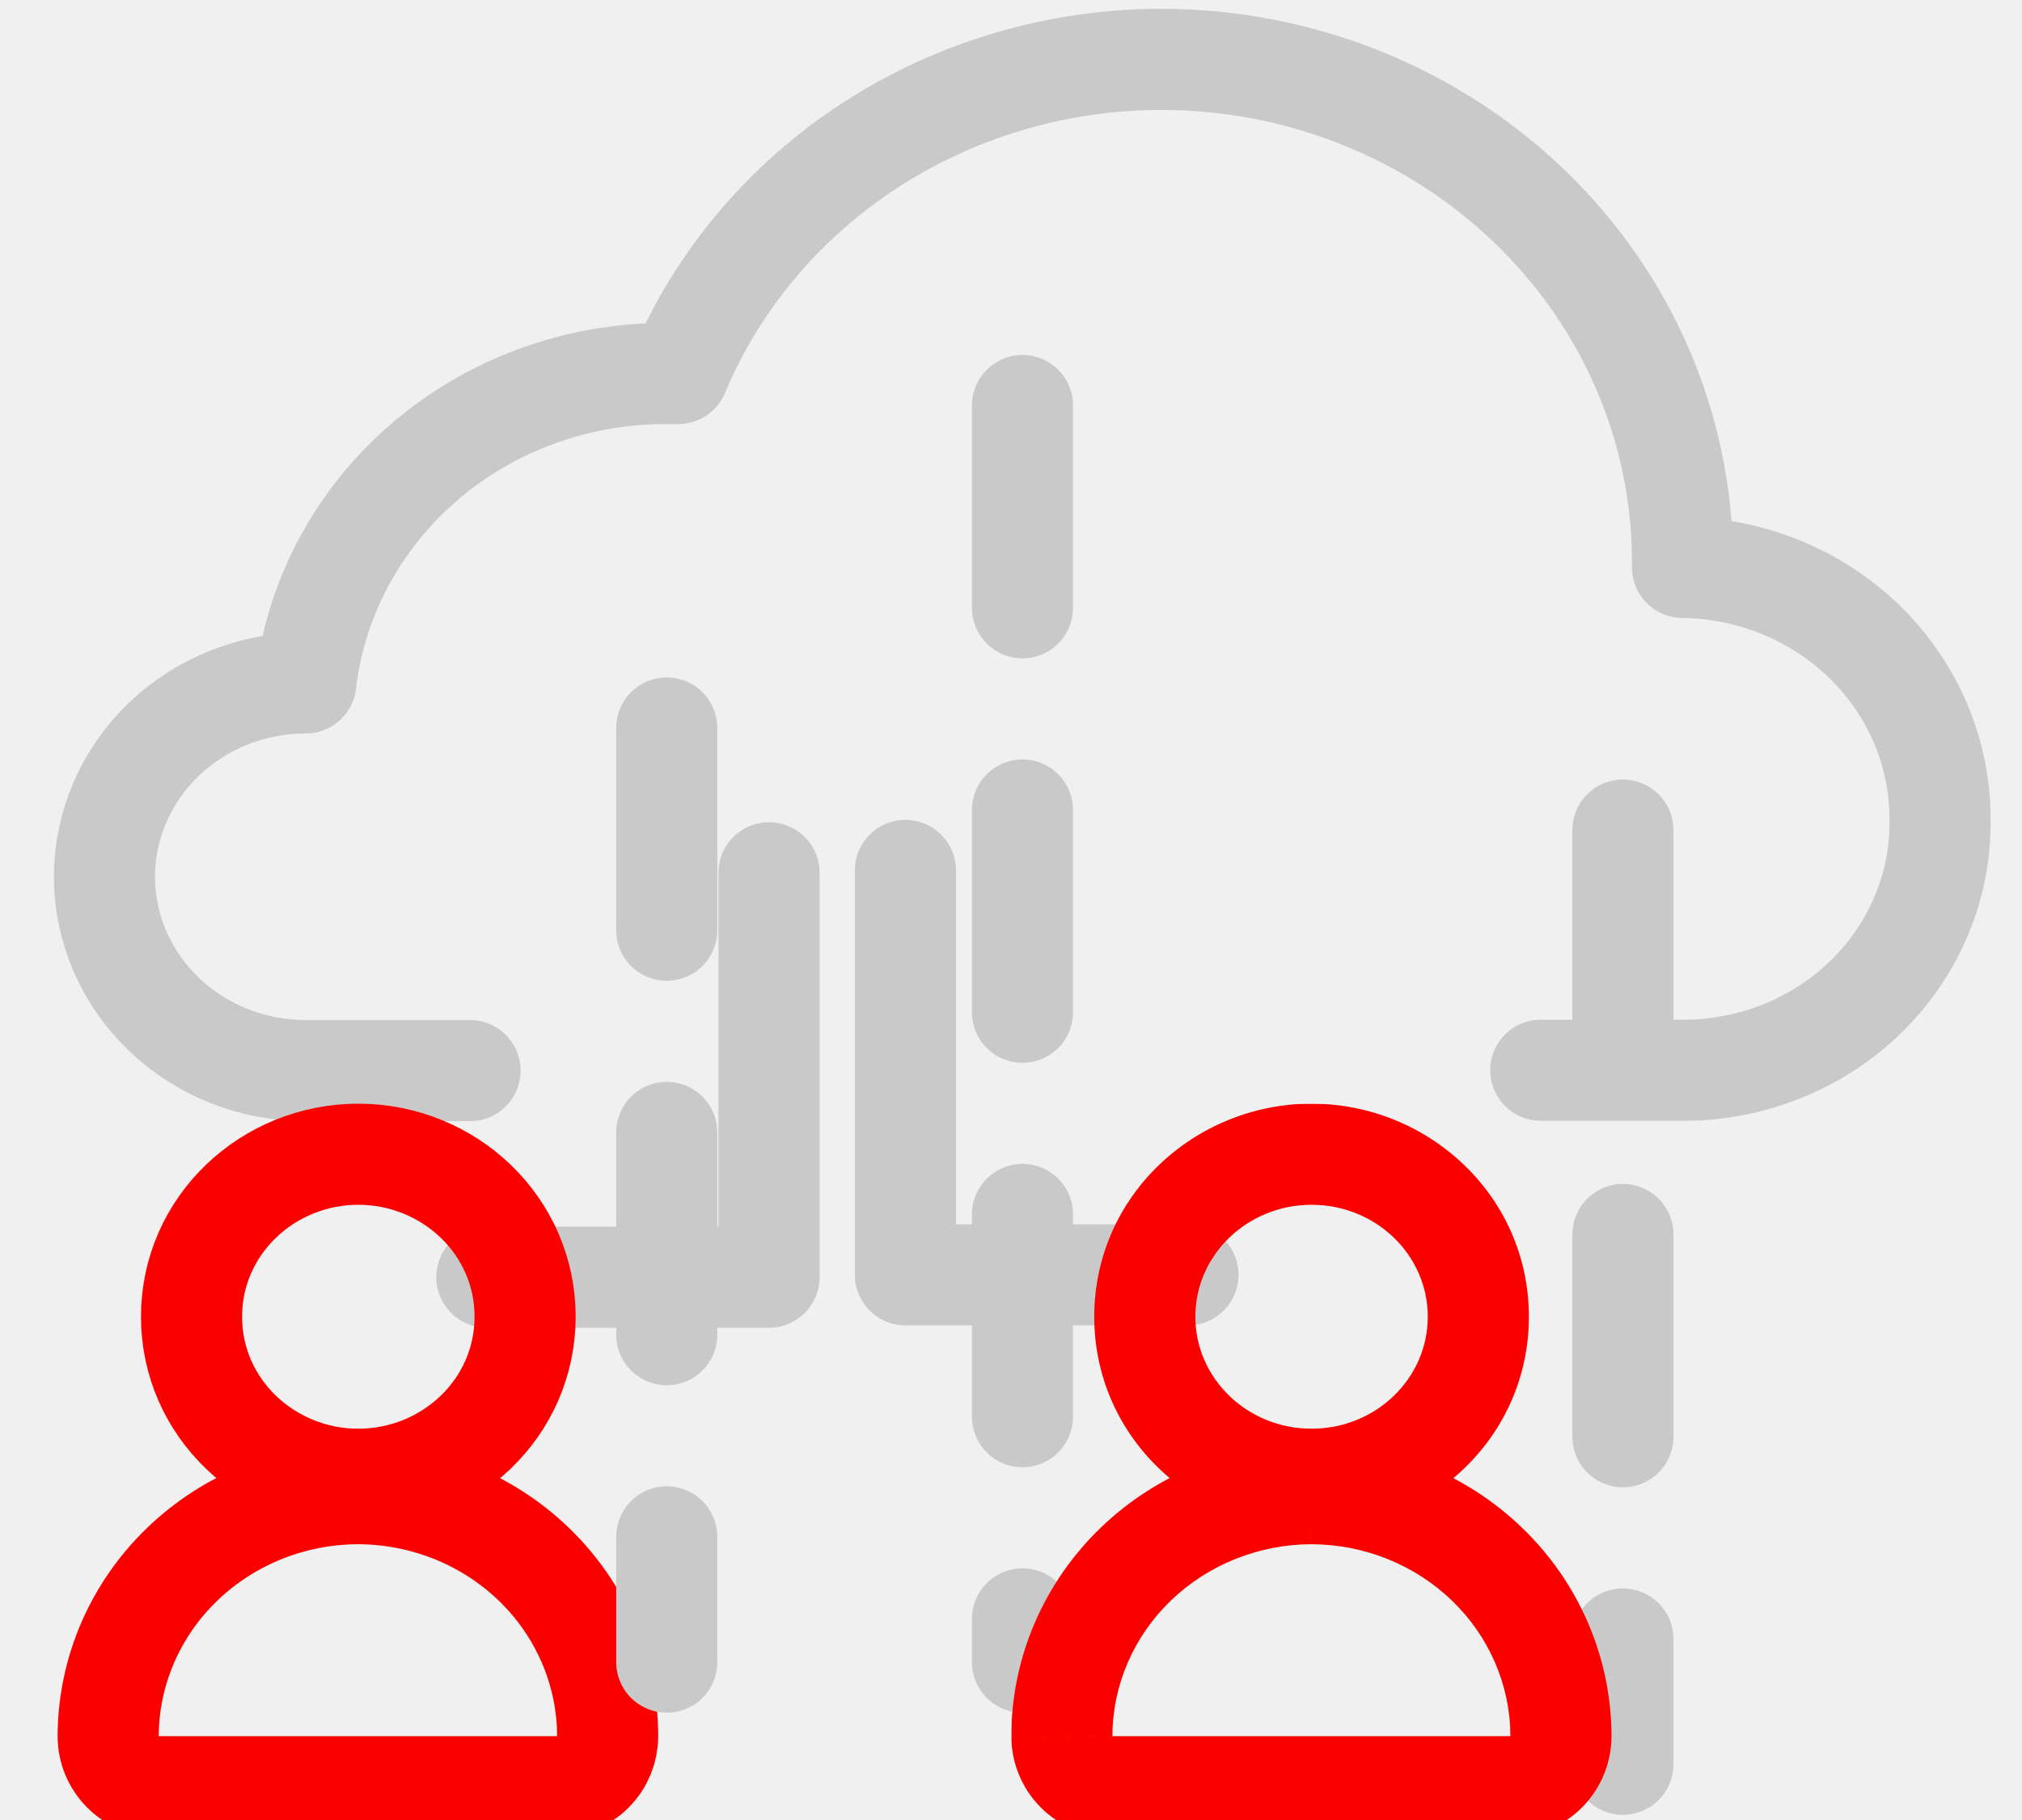
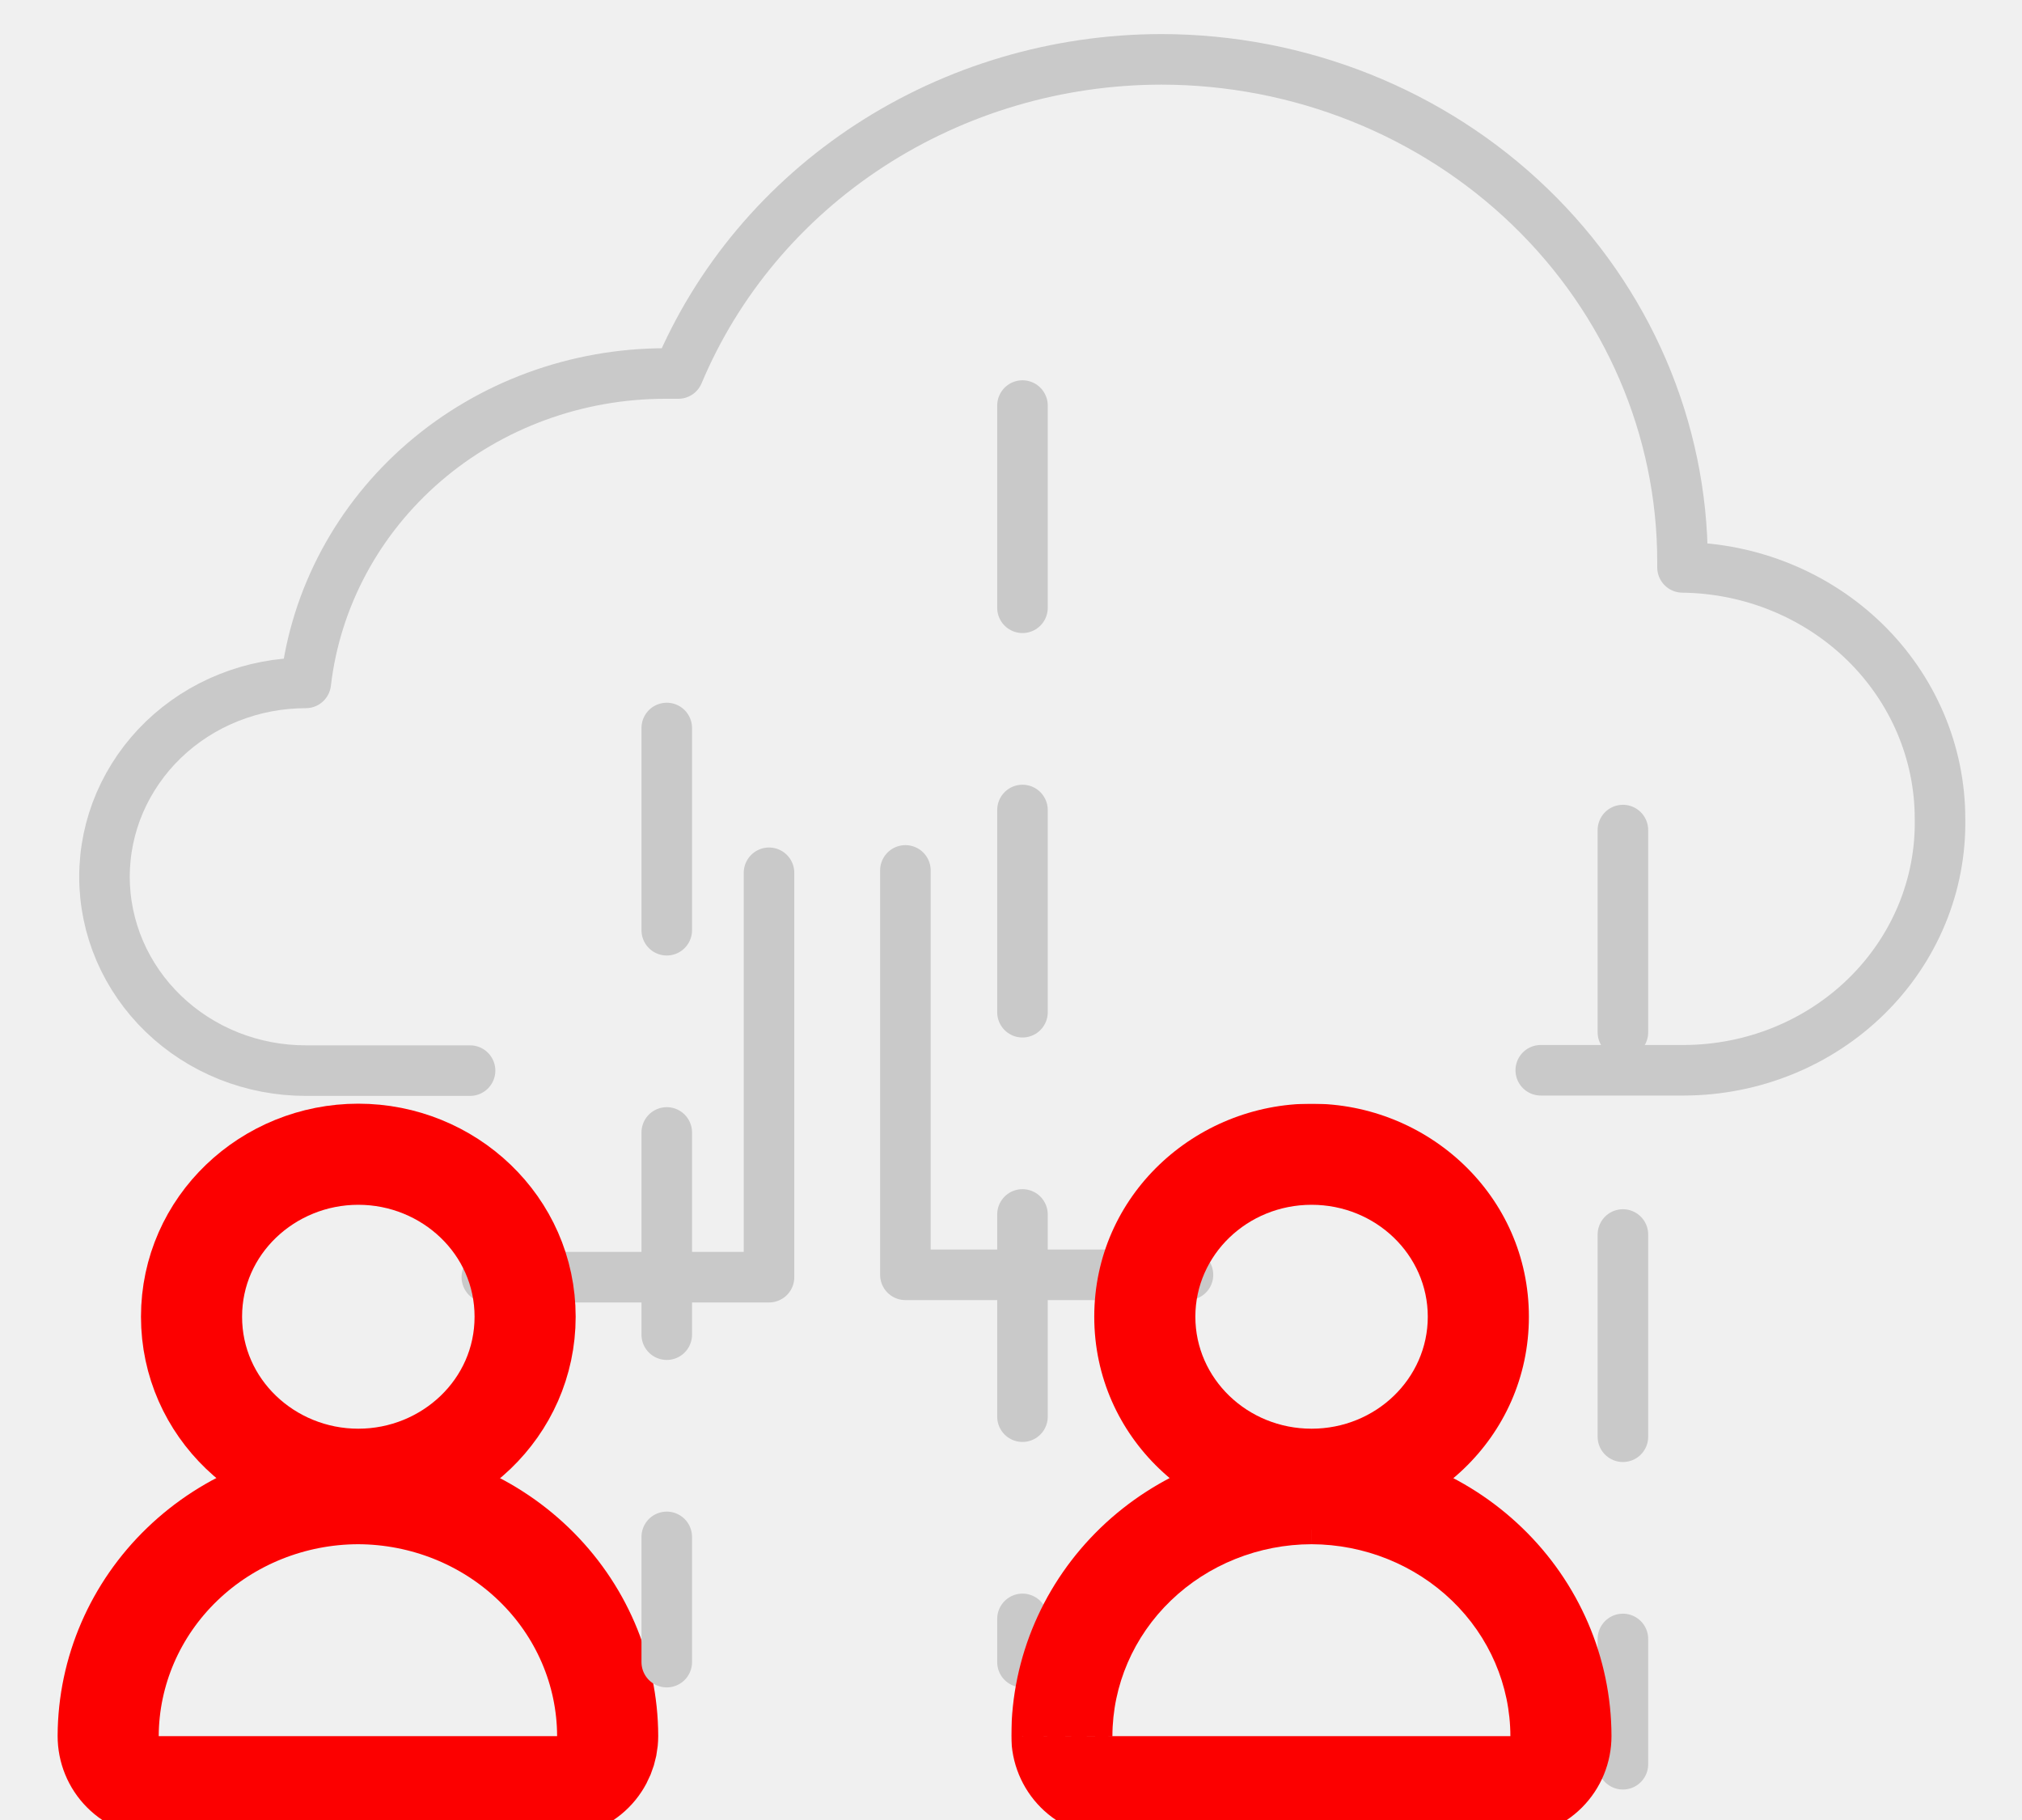
<svg xmlns="http://www.w3.org/2000/svg" width="40" height="36" viewBox="0 0 40 36" fill="none">
  <g clip-path="url(#clip0_908_4709)">
-     <path d="M30.48 21.17H33.316C33.989 21.168 34.655 21.037 35.275 20.785C35.895 20.533 36.457 20.164 36.928 19.701C37.399 19.238 37.77 18.689 38.019 18.087C38.268 17.485 38.39 16.84 38.378 16.192C38.378 14.885 37.843 13.63 36.89 12.7C35.936 11.77 34.641 11.239 33.284 11.223V11.113C33.284 8.478 32.198 5.952 30.264 4.088C28.331 2.224 25.708 1.176 22.973 1.174C20.919 1.176 18.913 1.769 17.21 2.876C15.508 3.983 14.188 5.554 13.418 7.388H13.166C11.406 7.387 9.707 8.01 8.394 9.139C7.082 10.268 6.246 11.823 6.049 13.508C5.526 13.508 5.008 13.607 4.525 13.8C4.042 13.992 3.603 14.275 3.233 14.631C2.864 14.987 2.571 15.41 2.37 15.875C2.17 16.34 2.067 16.839 2.067 17.343C2.067 17.846 2.17 18.345 2.37 18.81C2.571 19.276 2.864 19.698 3.233 20.054C3.603 20.41 4.042 20.693 4.525 20.886C5.008 21.078 5.526 21.177 6.049 21.177H9.299" stroke="#C9C9C9" stroke-width="2" stroke-linecap="round" stroke-linejoin="round" />
-     <path d="M15.213 17.264V25.263H9.631" stroke="#C9C9C9" stroke-width="2" stroke-linecap="round" stroke-linejoin="round" />
-     <path d="M17.911 17.217V25.216H23.501" stroke="#C9C9C9" stroke-width="2" stroke-linecap="round" stroke-linejoin="round" />
+     <path d="M30.48 21.17H33.316C33.989 21.168 34.655 21.037 35.275 20.785C35.895 20.533 36.457 20.164 36.928 19.701C37.399 19.238 37.77 18.689 38.019 18.087C38.268 17.485 38.39 16.84 38.378 16.192C38.378 14.885 37.843 13.63 36.89 12.7C35.936 11.77 34.641 11.239 33.284 11.223V11.113C33.284 8.478 32.198 5.952 30.264 4.088C28.331 2.224 25.708 1.176 22.973 1.174C20.919 1.176 18.913 1.769 17.21 2.876C15.508 3.983 14.188 5.554 13.418 7.388H13.166C11.406 7.387 9.707 8.01 8.394 9.139C7.082 10.268 6.246 11.823 6.049 13.508C5.526 13.508 5.008 13.607 4.525 13.8C4.042 13.992 3.603 14.275 3.233 14.631C2.864 14.987 2.571 15.41 2.37 15.875C2.17 16.34 2.067 16.839 2.067 17.343C2.067 17.846 2.17 18.345 2.37 18.81C2.571 19.276 2.864 19.698 3.233 20.054C3.603 20.41 4.042 20.693 4.525 20.886C5.008 21.078 5.526 21.177 6.049 21.177H9.299" stroke="#C9C9C9" stroke-width="1" stroke-linecap="round" stroke-linejoin="round" />
+     <path d="M15.213 17.264V25.263H9.631" stroke="#C9C9C9" stroke-width="1" stroke-linecap="round" stroke-linejoin="round" />
+     <path d="M17.911 17.217V25.216H23.501" stroke="#C9C9C9" stroke-width="1" stroke-linecap="round" stroke-linejoin="round" />
    <path d="M7.088 29.26C8.875 29.26 10.388 27.856 10.388 26.045C10.388 24.235 8.875 22.831 7.088 22.831C5.302 22.831 3.789 24.235 3.789 26.045C3.789 27.856 5.302 29.26 7.088 29.26Z" stroke="#FC0000" stroke-width="2" stroke-linecap="round" stroke-linejoin="round" />
    <path d="M11.021 35.341C11.287 35.341 11.541 35.235 11.729 35.047C11.916 34.859 12.021 34.604 12.021 34.339C12.018 33.056 11.488 31.834 10.558 30.939L10.558 30.939C9.63 30.045 8.379 29.548 7.082 29.545L7.076 29.545C5.781 29.55 4.532 30.048 3.605 30.941L3.605 30.941C2.676 31.835 2.145 33.055 2.14 34.336C2.139 34.602 2.243 34.858 2.431 35.046C2.619 35.235 2.874 35.341 3.14 35.341H11.021Z" stroke="#FC0000" stroke-width="2" stroke-linecap="round" stroke-linejoin="round" />
-     <path d="M13.19 14.4V32.877" stroke="#C9C9C9" stroke-width="2" stroke-linecap="round" stroke-linejoin="round" stroke-dasharray="4 4" />
-     <path d="M32.105 16.419V34.897" stroke="#C9C9C9" stroke-width="2" stroke-linecap="round" stroke-linejoin="round" stroke-dasharray="4 4" />
-     <path d="M20.227 8.022V32.877" stroke="#C9C9C9" stroke-width="2" stroke-linecap="round" stroke-linejoin="round" stroke-dasharray="4 4" />
+     <path d="M13.19 14.4V32.877" stroke="#C9C9C9" stroke-width="1" stroke-linecap="round" stroke-linejoin="round" stroke-dasharray="4 4" />
+     <path d="M32.105 16.419V34.897" stroke="#C9C9C9" stroke-width="1" stroke-linecap="round" stroke-linejoin="round" stroke-dasharray="4 4" />
+     <path d="M20.227 8.022V32.877" stroke="#C9C9C9" stroke-width="1" stroke-linecap="round" stroke-linejoin="round" stroke-dasharray="4 4" />
    <mask id="path-9-outside-1_908_4709" maskUnits="userSpaceOnUse" x="20.006" y="21.831" width="12" height="15" fill="black">
      <rect fill="white" x="20.006" y="21.831" width="12" height="15" />
      <path fill-rule="evenodd" clip-rule="evenodd" d="M28.245 26.045C28.245 27.269 27.216 28.26 25.946 28.26C24.676 28.26 23.647 27.269 23.647 26.045C23.647 24.822 24.676 23.831 25.946 23.831C27.216 23.831 28.245 24.822 28.245 26.045ZM28.725 31.662C29.462 32.373 29.877 33.336 29.879 34.341H22.006C22.008 33.335 22.424 32.37 23.163 31.659C23.901 30.948 24.902 30.547 25.947 30.545C26.99 30.549 27.988 30.951 28.725 31.662Z" />
    </mask>
    <path d="M29.879 34.341V36.341C30.41 36.341 30.919 36.129 31.295 35.753C31.67 35.377 31.88 34.868 31.879 34.337L29.879 34.341ZM28.725 31.662L30.114 30.223L28.725 31.662ZM22.006 34.341L20.006 34.336C20.005 34.867 20.215 35.377 20.59 35.753C20.965 36.129 21.475 36.341 22.006 36.341V34.341ZM23.163 31.659L24.55 33.099L23.163 31.659ZM25.947 30.545L25.954 28.545L25.943 28.545L25.947 30.545ZM25.946 30.26C28.249 30.26 30.245 28.443 30.245 26.045H26.245C26.245 26.08 26.234 26.123 26.184 26.171C26.134 26.22 26.053 26.26 25.946 26.26V30.26ZM21.647 26.045C21.647 28.443 23.643 30.26 25.946 30.26V26.26C25.839 26.26 25.758 26.22 25.708 26.171C25.658 26.123 25.647 26.08 25.647 26.045H21.647ZM25.946 21.831C23.643 21.831 21.647 23.648 21.647 26.045H25.647C25.647 26.011 25.658 25.967 25.708 25.92C25.758 25.871 25.839 25.831 25.946 25.831V21.831ZM30.245 26.045C30.245 23.648 28.249 21.831 25.946 21.831V25.831C26.053 25.831 26.134 25.871 26.184 25.92C26.234 25.967 26.245 26.011 26.245 26.045H30.245ZM31.879 34.337C31.876 32.779 31.232 31.302 30.114 30.223L27.336 33.101C27.692 33.444 27.878 33.893 27.879 34.345L31.879 34.337ZM22.006 36.341H29.879V32.341H22.006V36.341ZM21.775 30.218C20.654 31.298 20.009 32.777 20.006 34.336L24.006 34.345C24.007 33.892 24.193 33.443 24.55 33.099L21.775 30.218ZM25.943 28.545C24.393 28.548 22.893 29.142 21.775 30.218L24.55 33.099C24.909 32.754 25.411 32.546 25.95 32.545L25.943 28.545ZM30.114 30.223C28.999 29.146 27.502 28.551 25.954 28.545L25.939 32.545C26.477 32.547 26.978 32.755 27.336 33.101L30.114 30.223Z" fill="#FC0000" mask="url(#path-9-outside-1_908_4709)" />
  </g>
  <defs>
    <clipPath id="clip0_908_4709">
      <rect width="39" height="36" fill="white" transform="translate(0.848633)" />
    </clipPath>
  </defs>
</svg>
